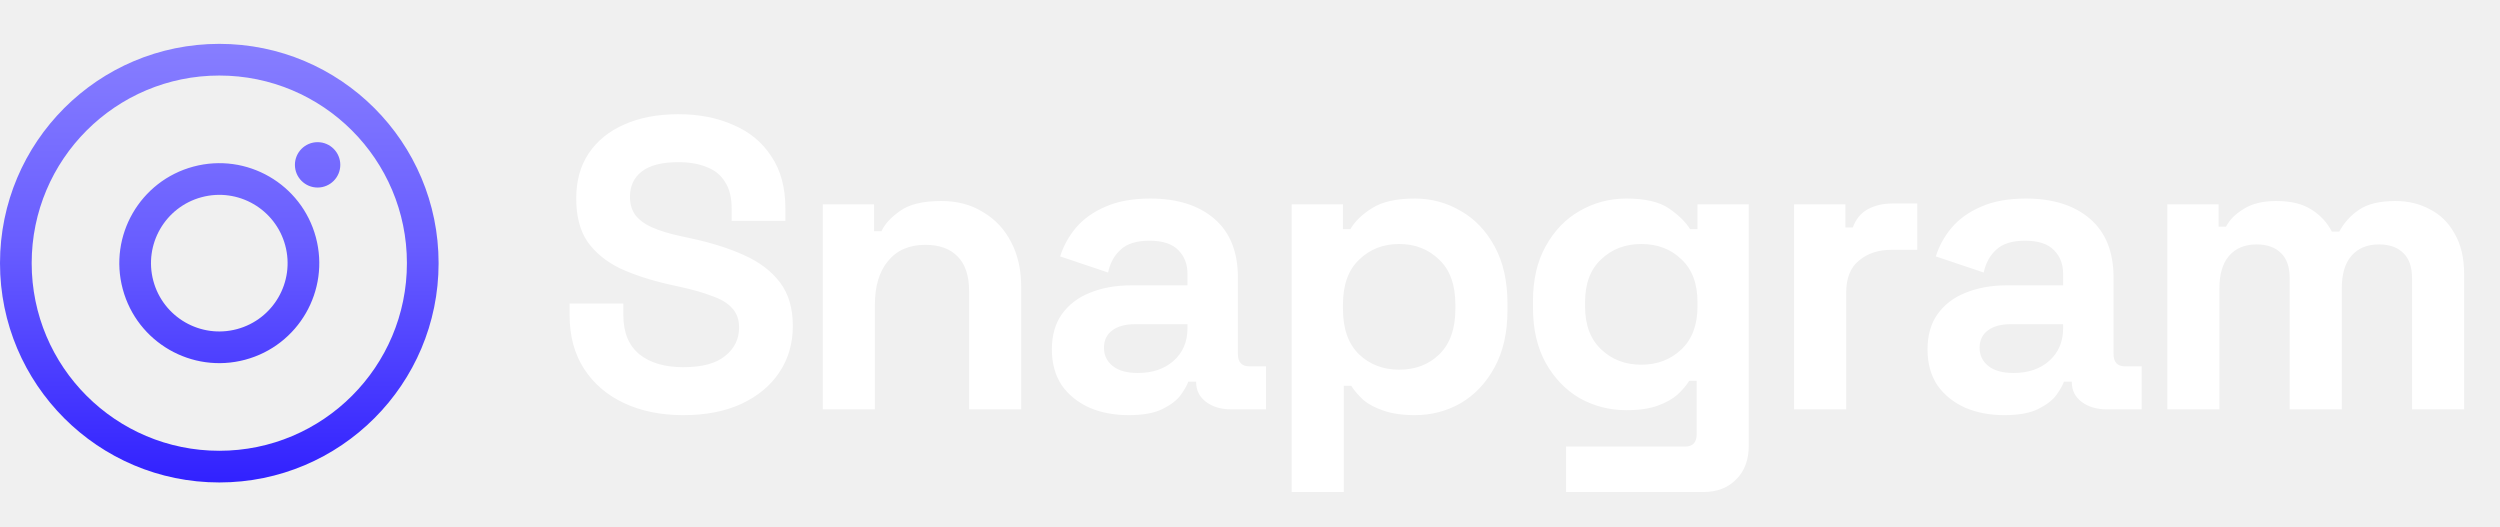
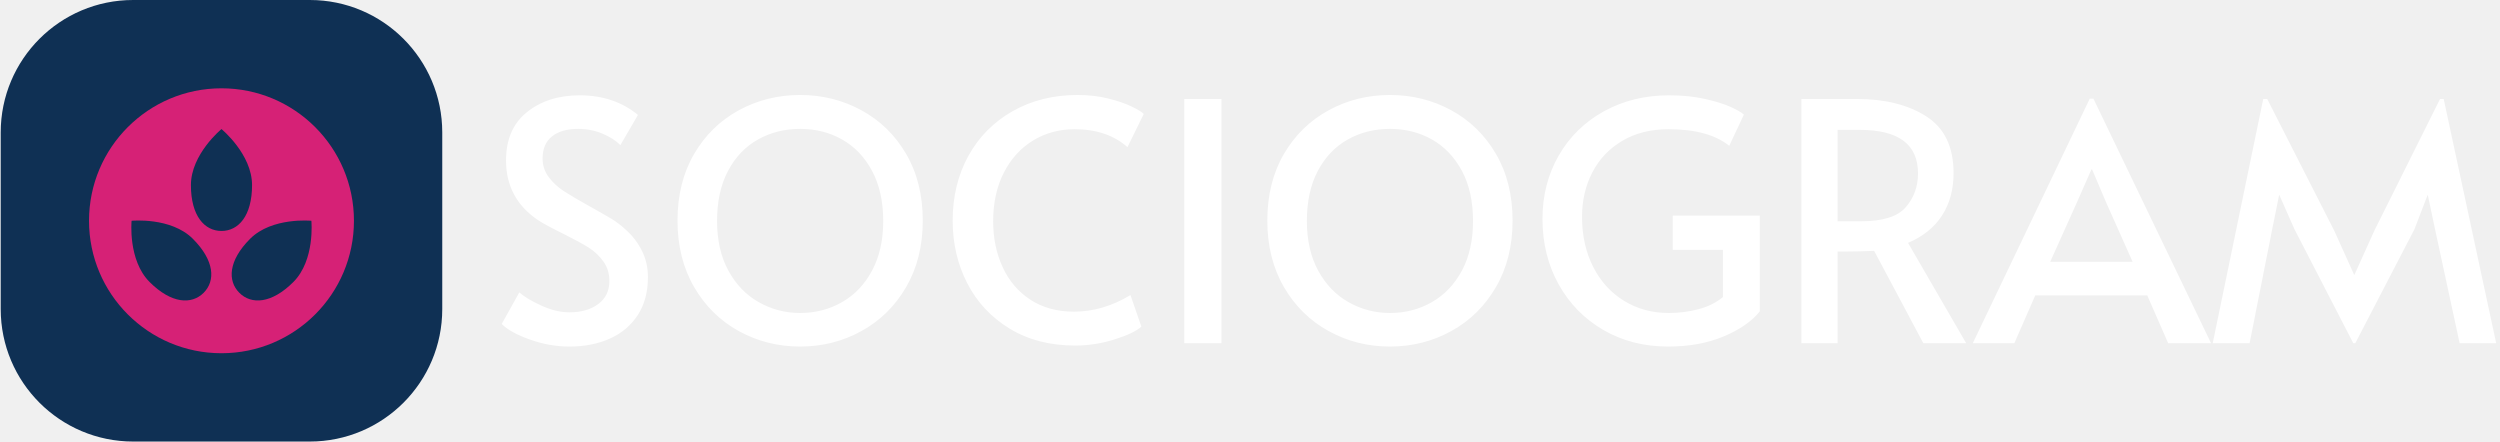
- <svg xmlns="http://www.w3.org/2000/svg" width="171" height="36" viewBox="0 0 171 36" fill="none">
-   <path fill-rule="evenodd" clip-rule="evenodd" d="M27.833 18C27.833 25.088 22.088 30.833 15 30.833C7.912 30.833 2.167 25.088 2.167 18C2.167 10.912 7.912 5.167 15 5.167C22.088 5.167 27.833 10.912 27.833 18ZM30 18C30 26.284 23.284 33 15 33C6.716 33 0 26.284 0 18C0 9.716 6.716 3 15 3C23.284 3 30 9.716 30 18ZM23.276 11.276C23.276 12.133 22.581 12.828 21.724 12.828C20.867 12.828 20.172 12.133 20.172 11.276C20.172 10.419 20.867 9.724 21.724 9.724C22.581 9.724 23.276 10.419 23.276 11.276ZM10.488 19.209C11.156 21.701 13.717 23.18 16.209 22.512C18.701 21.844 20.18 19.283 19.512 16.791C18.844 14.299 16.283 12.82 13.791 13.488C11.299 14.156 9.82 16.717 10.488 19.209ZM8.395 19.77C9.372 23.418 13.122 25.582 16.77 24.605C20.417 23.627 22.582 19.878 21.605 16.23C20.627 12.582 16.878 10.418 13.23 11.395C9.582 12.373 7.418 16.122 8.395 19.77Z" fill="url(#paint0_linear_120_1360)" />
-   <path d="M46.737 28.396C45.21 28.396 43.862 28.122 42.694 27.576C41.525 27.029 40.611 26.247 39.951 25.229C39.291 24.211 38.961 22.986 38.961 21.553V20.762H42.637V21.553C42.637 22.741 43.005 23.636 43.74 24.239C44.475 24.824 45.474 25.116 46.737 25.116C48.019 25.116 48.971 24.861 49.593 24.352C50.234 23.844 50.554 23.193 50.554 22.402C50.554 21.855 50.394 21.412 50.073 21.073C49.772 20.733 49.319 20.46 48.716 20.253C48.132 20.026 47.416 19.819 46.567 19.631L45.917 19.489C44.56 19.188 43.391 18.811 42.411 18.358C41.45 17.887 40.705 17.274 40.177 16.52C39.668 15.766 39.414 14.786 39.414 13.58C39.414 12.373 39.697 11.346 40.262 10.498C40.846 9.631 41.657 8.971 42.694 8.519C43.749 8.047 44.984 7.812 46.398 7.812C47.811 7.812 49.065 8.057 50.158 8.547C51.27 9.018 52.137 9.734 52.76 10.696C53.4 11.638 53.721 12.826 53.721 14.258V15.107H50.045V14.258C50.045 13.504 49.894 12.901 49.593 12.449C49.31 11.978 48.895 11.638 48.349 11.431C47.802 11.205 47.152 11.092 46.398 11.092C45.267 11.092 44.428 11.308 43.881 11.742C43.353 12.157 43.09 12.732 43.09 13.467C43.09 13.957 43.212 14.371 43.457 14.711C43.721 15.05 44.107 15.333 44.616 15.559C45.125 15.785 45.776 15.983 46.567 16.153L47.218 16.294C48.631 16.596 49.857 16.982 50.893 17.453C51.949 17.925 52.769 18.547 53.353 19.32C53.938 20.093 54.23 21.082 54.23 22.288C54.23 23.495 53.919 24.56 53.297 25.483C52.694 26.388 51.826 27.105 50.695 27.632C49.583 28.141 48.264 28.396 46.737 28.396ZM56.278 28V13.976H59.784V15.813H60.293C60.519 15.323 60.944 14.862 61.566 14.428C62.188 13.976 63.13 13.749 64.393 13.749C65.486 13.749 66.438 14.004 67.249 14.513C68.078 15.003 68.719 15.691 69.171 16.577C69.624 17.444 69.85 18.462 69.85 19.631V28H66.287V19.913C66.287 18.858 66.024 18.066 65.496 17.538C64.987 17.011 64.252 16.747 63.29 16.747C62.197 16.747 61.349 17.114 60.746 17.849C60.142 18.566 59.841 19.574 59.841 20.875V28H56.278ZM77.208 28.396C76.209 28.396 75.313 28.226 74.521 27.887C73.73 27.529 73.098 27.02 72.627 26.36C72.175 25.681 71.948 24.861 71.948 23.9C71.948 22.939 72.175 22.138 72.627 21.497C73.098 20.837 73.739 20.347 74.55 20.026C75.379 19.687 76.322 19.517 77.377 19.517H81.223V18.726C81.223 18.066 81.015 17.529 80.601 17.114C80.186 16.681 79.526 16.464 78.621 16.464C77.735 16.464 77.076 16.671 76.642 17.086C76.209 17.482 75.926 18 75.794 18.641L72.514 17.538C72.74 16.822 73.098 16.172 73.588 15.587C74.097 14.984 74.766 14.503 75.596 14.145C76.444 13.768 77.472 13.58 78.678 13.58C80.525 13.58 81.986 14.042 83.061 14.965C84.135 15.889 84.672 17.227 84.672 18.98V24.211C84.672 24.777 84.936 25.059 85.464 25.059H86.595V28H84.22C83.522 28 82.947 27.83 82.495 27.491C82.043 27.152 81.816 26.699 81.816 26.134V26.106H81.279C81.204 26.332 81.034 26.633 80.77 27.01C80.506 27.369 80.092 27.689 79.526 27.972C78.961 28.255 78.188 28.396 77.208 28.396ZM77.83 25.512C78.829 25.512 79.639 25.238 80.261 24.692C80.902 24.126 81.223 23.382 81.223 22.458V22.175H77.632C76.972 22.175 76.454 22.317 76.077 22.599C75.7 22.882 75.511 23.278 75.511 23.787C75.511 24.296 75.709 24.711 76.105 25.031C76.501 25.352 77.076 25.512 77.83 25.512ZM88.351 33.655V13.976H91.858V15.672H92.366C92.687 15.126 93.186 14.645 93.865 14.23C94.544 13.797 95.514 13.58 96.777 13.58C97.908 13.58 98.954 13.863 99.916 14.428C100.877 14.975 101.65 15.785 102.234 16.86C102.819 17.934 103.111 19.235 103.111 20.762V21.214C103.111 22.741 102.819 24.041 102.234 25.116C101.65 26.19 100.877 27.01 99.916 27.576C98.954 28.122 97.908 28.396 96.777 28.396C95.929 28.396 95.213 28.292 94.628 28.085C94.063 27.896 93.601 27.651 93.243 27.35C92.904 27.029 92.63 26.709 92.423 26.388H91.914V33.655H88.351ZM95.703 25.286C96.815 25.286 97.729 24.937 98.445 24.239C99.181 23.523 99.548 22.486 99.548 21.129V20.846C99.548 19.489 99.181 18.462 98.445 17.765C97.71 17.048 96.796 16.69 95.703 16.69C94.61 16.69 93.695 17.048 92.96 17.765C92.225 18.462 91.858 19.489 91.858 20.846V21.129C91.858 22.486 92.225 23.523 92.96 24.239C93.695 24.937 94.61 25.286 95.703 25.286ZM104.855 21.044V20.592C104.855 19.122 105.148 17.868 105.732 16.831C106.316 15.776 107.089 14.975 108.05 14.428C109.031 13.863 110.096 13.58 111.245 13.58C112.527 13.58 113.498 13.806 114.158 14.258C114.818 14.711 115.298 15.182 115.6 15.672H116.109V13.976H119.615V30.488C119.615 31.45 119.332 32.213 118.767 32.779C118.201 33.363 117.447 33.655 116.505 33.655H107.117V30.545H115.26C115.788 30.545 116.052 30.262 116.052 29.697V26.049H115.543C115.355 26.351 115.091 26.662 114.752 26.982C114.412 27.284 113.96 27.538 113.394 27.745C112.829 27.953 112.113 28.056 111.245 28.056C110.096 28.056 109.031 27.783 108.05 27.237C107.089 26.671 106.316 25.87 105.732 24.833C105.148 23.778 104.855 22.515 104.855 21.044ZM112.263 24.946C113.357 24.946 114.271 24.598 115.006 23.9C115.741 23.203 116.109 22.223 116.109 20.96V20.677C116.109 19.395 115.741 18.415 115.006 17.736C114.29 17.039 113.376 16.69 112.263 16.69C111.17 16.69 110.256 17.039 109.521 17.736C108.786 18.415 108.418 19.395 108.418 20.677V20.96C108.418 22.223 108.786 23.203 109.521 23.9C110.256 24.598 111.17 24.946 112.263 24.946ZM122.716 28V13.976H126.223V15.559H126.731C126.939 14.993 127.278 14.579 127.749 14.315C128.239 14.051 128.805 13.919 129.446 13.919H131.142V17.086H129.389C128.485 17.086 127.74 17.331 127.156 17.821C126.571 18.292 126.279 19.027 126.279 20.026V28H122.716ZM137.102 28.396C136.103 28.396 135.207 28.226 134.416 27.887C133.624 27.529 132.992 27.02 132.521 26.36C132.069 25.681 131.843 24.861 131.843 23.9C131.843 22.939 132.069 22.138 132.521 21.497C132.992 20.837 133.633 20.347 134.444 20.026C135.273 19.687 136.216 19.517 137.271 19.517H141.117V18.726C141.117 18.066 140.909 17.529 140.495 17.114C140.08 16.681 139.42 16.464 138.515 16.464C137.63 16.464 136.97 16.671 136.536 17.086C136.103 17.482 135.82 18 135.688 18.641L132.408 17.538C132.634 16.822 132.992 16.172 133.483 15.587C133.992 14.984 134.661 14.503 135.49 14.145C136.338 13.768 137.366 13.58 138.572 13.58C140.419 13.58 141.88 14.042 142.955 14.965C144.029 15.889 144.566 17.227 144.566 18.98V24.211C144.566 24.777 144.83 25.059 145.358 25.059H146.489V28H144.114C143.416 28 142.842 27.83 142.389 27.491C141.937 27.152 141.711 26.699 141.711 26.134V26.106H141.173C141.098 26.332 140.928 26.633 140.664 27.01C140.4 27.369 139.986 27.689 139.42 27.972C138.855 28.255 138.082 28.396 137.102 28.396ZM137.724 25.512C138.723 25.512 139.533 25.238 140.155 24.692C140.796 24.126 141.117 23.382 141.117 22.458V22.175H137.526C136.866 22.175 136.348 22.317 135.971 22.599C135.594 22.882 135.405 23.278 135.405 23.787C135.405 24.296 135.603 24.711 135.999 25.031C136.395 25.352 136.97 25.512 137.724 25.512ZM148.246 28V13.976H151.752V15.502H152.261C152.506 15.031 152.911 14.626 153.476 14.287C154.042 13.928 154.787 13.749 155.71 13.749C156.709 13.749 157.51 13.947 158.114 14.343C158.717 14.72 159.179 15.22 159.499 15.842H160.008C160.328 15.239 160.781 14.739 161.365 14.343C161.949 13.947 162.779 13.749 163.853 13.749C164.72 13.749 165.503 13.938 166.2 14.315C166.916 14.673 167.482 15.229 167.897 15.983C168.33 16.718 168.547 17.651 168.547 18.782V28H164.984V19.037C164.984 18.264 164.786 17.689 164.391 17.312C163.995 16.916 163.439 16.718 162.722 16.718C161.912 16.718 161.28 16.982 160.828 17.51C160.394 18.019 160.178 18.754 160.178 19.715V28H156.615V19.037C156.615 18.264 156.417 17.689 156.021 17.312C155.625 16.916 155.069 16.718 154.353 16.718C153.542 16.718 152.911 16.982 152.459 17.51C152.025 18.019 151.808 18.754 151.808 19.715V28H148.246Z" fill="white" />
-   <defs>
-     <linearGradient id="paint0_linear_120_1360" x1="15" y1="3" x2="15" y2="33" gradientUnits="userSpaceOnUse">
-       <stop stop-color="#877EFF" />
-       <stop offset="0.461" stop-color="#685DFF" />
-       <stop offset="1" stop-color="#3121FF" />
-     </linearGradient>
-   </defs>
+ <svg xmlns="http://www.w3.org/2000/svg" version="1.1" width="1500" height="265" viewBox="0 0 1500 265">
+   <g transform="matrix(1,0,0,1,-0.9090909,-0.03766528)">
+     <svg viewBox="0 0 396 70" data-background-color="#231239" preserveAspectRatio="xMidYMid meet" height="265" width="1500">
+       <g id="tight-bounds" transform="matrix(1,0,0,1,0.24,0.009949319)">
+         <svg viewBox="0 0 395.52 69.98" height="69.98" width="395.52">
+           <g>
+             <svg viewBox="0 0 494.851 87.555" height="69.98" width="395.52">
+               <g transform="matrix(1,0,0,1,99.33144,18.83501)">
+                 <svg viewBox="0 0 395.52 49.885" height="49.885" width="395.52">
+                   <g id="textblocktransform">
+                     <svg viewBox="0 0 395.52 49.885" height="49.885" width="395.52" id="textblock">
+                       <g>
+                         <svg viewBox="0 0 395.52 49.885" height="49.885" width="395.52">
+                           <g transform="matrix(1,0,0,1,0,0)">
+                             <svg width="395.52" viewBox="2.15 -37.35 300.08 37.85" height="49.885" data-palette-color="#ffffff">
+                               <g class="wordmark-text-0" data-fill-palette-color="primary" id="text-0">
+                                 <path d="M12.35 0.5Q9.35 0.5 6.4-0.55 3.45-1.6 2.15-2.9L2.15-2.9 4.8-7.65Q5.85-6.7 8.08-5.68 10.3-4.65 12.35-4.65L12.35-4.65Q15-4.65 16.68-5.9 18.35-7.15 18.35-9.35L18.35-9.35Q18.35-11.05 17.45-12.3 16.55-13.55 15.25-14.38 13.95-15.2 11.55-16.4L11.55-16.4Q8.7-17.8 7.65-18.5L7.65-18.5Q2.8-21.75 2.8-27.5L2.8-27.5Q2.8-32.25 5.95-34.77 9.1-37.3 13.9-37.3L13.9-37.3Q19.05-37.3 22.65-34.35L22.65-34.35 20-29.8Q19.05-30.8 17.32-31.53 15.6-32.25 13.65-32.25L13.65-32.25Q11.15-32.25 9.73-31.13 8.3-30 8.3-27.8L8.3-27.8Q8.3-26.25 9.2-25.03 10.1-23.8 11.48-22.9 12.85-22 15.2-20.7L15.2-20.7Q17.45-19.45 18.65-18.73 19.85-18 20.9-17L20.9-17Q22.35-15.7 23.25-13.9 24.15-12.1 24.15-9.95L24.15-9.95Q24.15-6.6 22.63-4.25 21.1-1.9 18.43-0.7 15.75 0.5 12.35 0.5L12.35 0.5ZM47.05 0.5Q42.05 0.5 37.82-1.83 33.6-4.15 31.1-8.45 28.6-12.75 28.6-18.45L28.6-18.45Q28.6-24.2 31.1-28.48 33.6-32.75 37.82-35.05 42.05-37.35 47.05-37.35L47.05-37.35Q52.05-37.35 56.27-35.05 60.5-32.75 63-28.48 65.5-24.2 65.5-18.45L65.5-18.45Q65.5-12.75 63-8.45 60.5-4.15 56.27-1.83 52.05 0.5 47.05 0.5L47.05 0.5ZM47.05-4.55Q50.5-4.55 53.35-6.18 56.2-7.8 57.87-10.93 59.55-14.05 59.55-18.4L59.55-18.4Q59.55-22.8 57.87-25.93 56.2-29.05 53.37-30.65 50.55-32.25 47.05-32.25L47.05-32.25Q43.55-32.25 40.7-30.65 37.85-29.05 36.2-25.93 34.55-22.8 34.55-18.4L34.55-18.4Q34.55-14.05 36.25-10.93 37.95-7.8 40.82-6.18 43.7-4.55 47.05-4.55L47.05-4.55ZM88.44 0.35Q82.75 0.35 78.57-2.2 74.39-4.75 72.19-9.03 70-13.3 70-18.45L70-18.45Q70-23.9 72.37-28.2 74.75-32.5 79.05-34.93 83.34-37.35 88.8-37.35L88.8-37.35Q91.25-37.35 93.37-36.83 95.5-36.3 96.89-35.63 98.3-34.95 98.75-34.5L98.75-34.5 96.3-29.5Q93.25-32.2 88.34-32.2L88.34-32.2Q84.89-32.2 82.09-30.5 79.3-28.8 77.69-25.65 76.09-22.5 76.09-18.35L76.09-18.35Q76.09-14.55 77.52-11.45 78.94-8.35 81.69-6.55 84.44-4.75 88.25-4.75L88.25-4.75Q92.64-4.75 96.75-7.25L96.75-7.25 98.39-2.5Q97.3-1.5 94.37-0.58 91.44 0.35 88.44 0.35L88.44 0.35ZM104.84 0L104.84-36.75 110.44-36.75 110.44 0 104.84 0ZM135.79 0.5Q130.79 0.5 126.57-1.83 122.34-4.15 119.84-8.45 117.34-12.75 117.34-18.45L117.34-18.45Q117.34-24.2 119.84-28.48 122.34-32.75 126.57-35.05 130.79-37.35 135.79-37.35L135.79-37.35Q140.79-37.35 145.02-35.05 149.24-32.75 151.74-28.48 154.24-24.2 154.24-18.45L154.24-18.45Q154.24-12.75 151.74-8.45 149.24-4.15 145.02-1.83 140.79 0.5 135.79 0.5L135.79 0.5ZM135.79-4.55Q139.24-4.55 142.09-6.18 144.94-7.8 146.62-10.93 148.29-14.05 148.29-18.4L148.29-18.4Q148.29-22.8 146.62-25.93 144.94-29.05 142.12-30.65 139.29-32.25 135.79-32.25L135.79-32.25Q132.29-32.25 129.44-30.65 126.59-29.05 124.94-25.93 123.29-22.8 123.29-18.4L123.29-18.4Q123.29-14.05 124.99-10.93 126.69-7.8 129.56-6.18 132.44-4.55 135.79-4.55L135.79-4.55ZM177.64 0.5Q172.19 0.5 167.89-2 163.59-4.5 161.16-8.88 158.74-13.25 158.74-18.7L158.74-18.7Q158.74-24 161.19-28.25 163.64-32.5 167.99-34.9 172.34-37.3 177.79-37.3L177.79-37.3Q180.74-37.3 183.11-36.77 185.49-36.25 186.99-35.58 188.49-34.9 189.04-34.4L189.04-34.4 186.84-29.7Q183.74-32.2 177.69-32.2L177.69-32.2Q173.69-32.2 170.74-30.45 167.79-28.7 166.24-25.7 164.69-22.7 164.69-19L164.69-19Q164.69-14.8 166.36-11.5 168.04-8.2 171.01-6.38 173.99-4.55 177.74-4.55L177.74-4.55Q180.09-4.55 182.24-5.13 184.39-5.7 185.89-6.95L185.89-6.95 185.89-14.05 178.34-14.05 178.34-19.2 191.44-19.2 191.44-4.8Q189.64-2.55 186.01-1.03 182.39 0.5 177.64 0.5L177.64 0.5ZM222.49 0L216.04 0 208.64-13.9Q206.34-13.8 204.54-13.8L204.54-13.8 203.14-13.8 203.14 0 197.69 0 197.69-36.75 206.04-36.75Q212.39-36.75 216.49-34.13 220.59-31.5 220.59-25.6L220.59-25.6Q220.59-21.9 218.86-19.23 217.14-16.55 213.74-15.1L213.74-15.1 222.49 0ZM203.14-18.35L206.69-18.35Q211.59-18.35 213.41-20.48 215.24-22.6 215.24-25.55L215.24-25.55Q215.24-32.1 206.49-32.1L206.49-32.1 203.14-32.1 203.14-18.35ZM241.08-36.8L241.63-36.8 259.33 0 252.88 0 249.73-7.2 232.88-7.2 229.73 0 223.48 0 241.08-36.8ZM241.33-26.15L239.13-21.15 235.13-12.25 247.53-12.25 243.58-21.1 241.43-26.15 241.33-26.15ZM280.73 0L271.88-17.15 269.58-22.35 268.53-17.15 265.13 0 259.58 0 267.18-36.75 267.78-36.75 277.88-16.9 280.88-10.25 283.88-16.9 293.78-36.75 294.33-36.75 302.23 0 296.73 0 293.03-17.15 291.93-22.35 289.93-17.15 281.03 0 280.73 0Z" fill="#ffffff" data-fill-palette-color="primary" />
+                               </g>
+                             </svg>
+                           </g>
+                         </svg>
+                       </g>
+                     </svg>
+                   </g>
+                 </svg>
+               </g>
+               <g>
+                 <svg viewBox="0 0 87.555 87.555" height="87.555" width="87.555">
+                   <g>
+                     <svg />
+                   </g>
+                   <g id="icon-0">
+                     <svg viewBox="0 0 87.555 87.555" height="87.555" width="87.555">
+                       <g>
+                         <path transform="scale(0.87555,0.87555)" d="M30 100c-16.569 0-30-13.431-30-30v-40c0-16.569 13.431-30 30-30h40c16.569 0 30 13.431 30 30v40c0 16.569-13.431 30-30 30z" fill="#0f3054" fill-rule="nonzero" stroke="none" stroke-width="1" stroke-linecap="butt" stroke-linejoin="miter" stroke-miterlimit="10" stroke-dasharray="" stroke-dashoffset="0" font-family="none" font-weight="none" font-size="none" text-anchor="none" style="mix-blend-mode: normal" data-fill-palette-color="accent" />
+                       </g>
+                       <g transform="matrix(1,0,0,1,17.51097,17.51097)">
+                         <svg viewBox="0 0 52.533 52.533" height="52.533" width="52.533">
+                           <g>
+                             <svg version="1.1" x="0" y="0" viewBox="0 0 26 26" style="enable-background:new 0 0 26 26;" xml:space="preserve" height="52.533" width="52.533" class="icon-cg-0" data-fill-palette-color="quaternary" id="cg-0">
+                               <g fill="#d62176" data-fill-palette-color="quaternary">
+                                 <path d="M13 0C5.82 0 0 5.82 0 13s5.82 13 13 13c7.18 0 13-5.82 13-13S20.18 0 13 0zM11.248 20.07c-1.171 1.172-3.155 1.087-5.303-1.06C3.798 16.862 4.178 13 4.178 13s3.862-0.38 6.01 1.768C12.335 16.915 12.42 18.899 11.248 20.07zM10 9.5C10 6.463 13 4 13 4s3 2.463 3 5.5S14.656 14 13 14C11.344 14 10 12.537 10 9.5zM20.055 19.01c-2.148 2.147-4.132 2.232-5.303 1.06-1.172-1.171-1.087-3.155 1.06-5.303C17.96 12.62 21.822 13 21.822 13S22.202 16.862 20.055 19.01z" fill="#d62176" data-fill-palette-color="quaternary" />
+                               </g>
+                             </svg>
+                           </g>
+                         </svg>
+                       </g>
+                     </svg>
+                   </g>
+                 </svg>
+               </g>
+             </svg>
+           </g>
+           <defs />
+         </svg>
+         <rect width="140" height="70" fill="none" stroke="none" visibility="hidden" />
+       </g>
+     </svg>
+   </g>
</svg>
